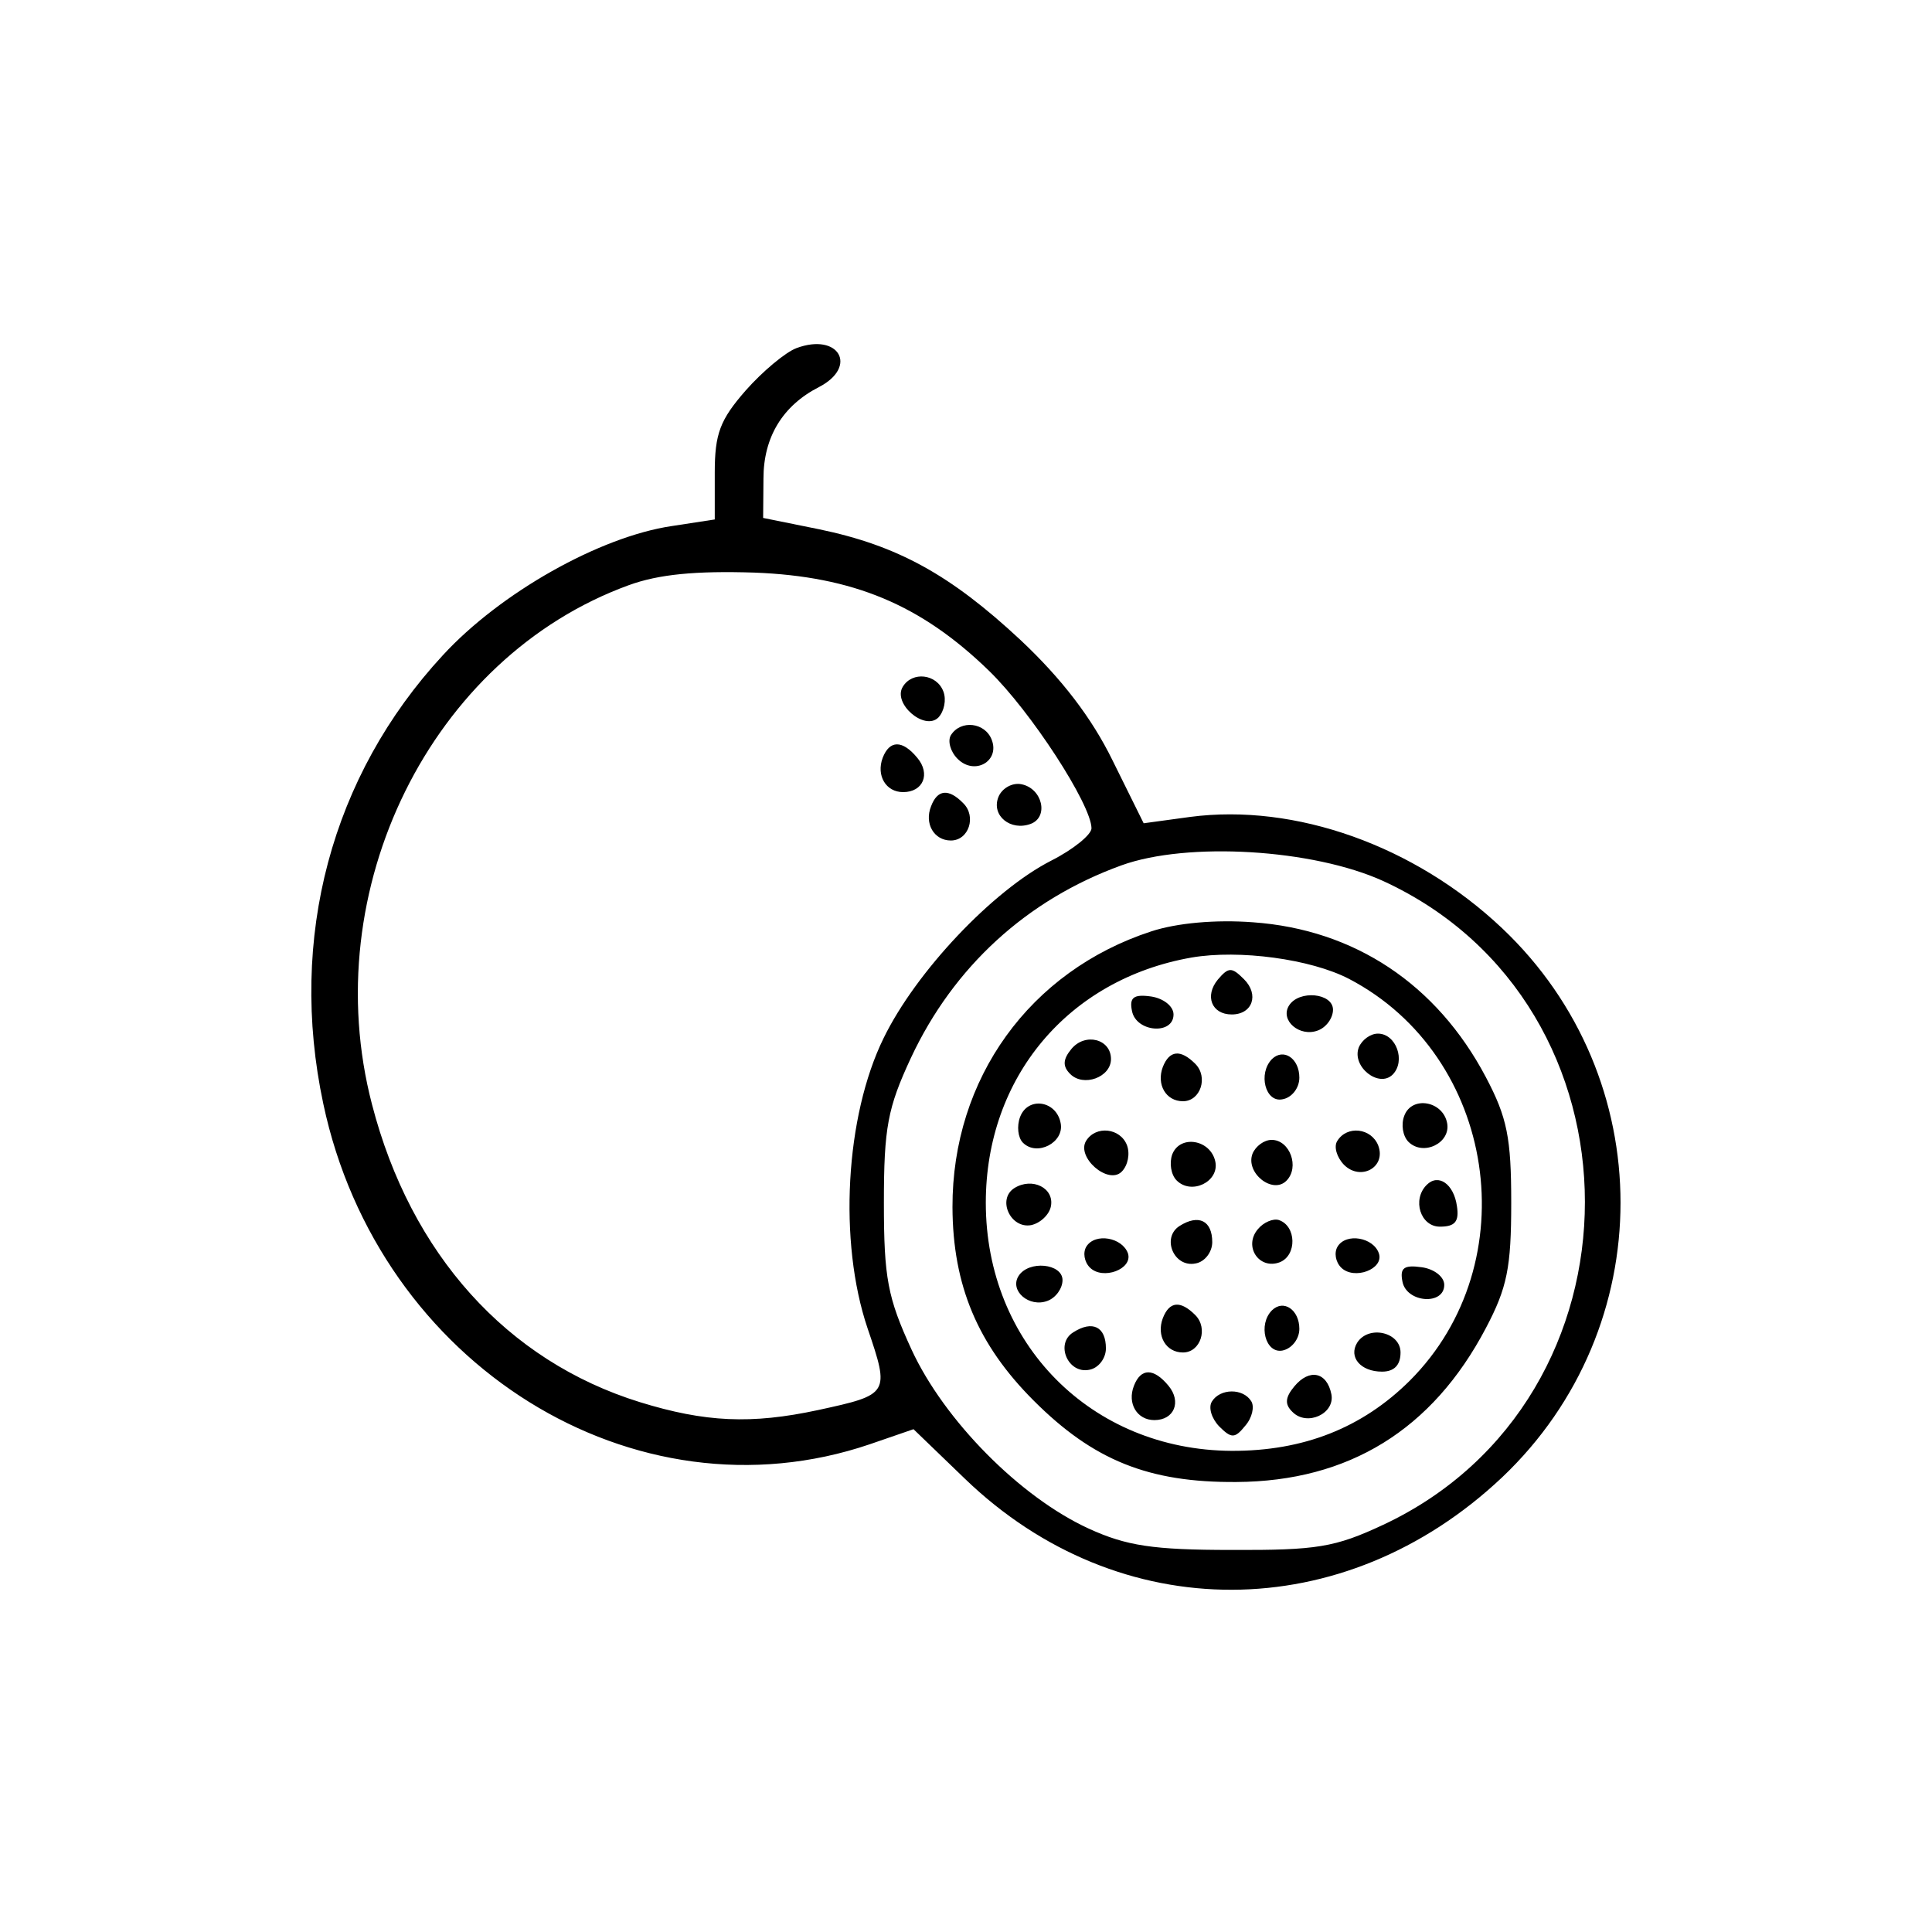
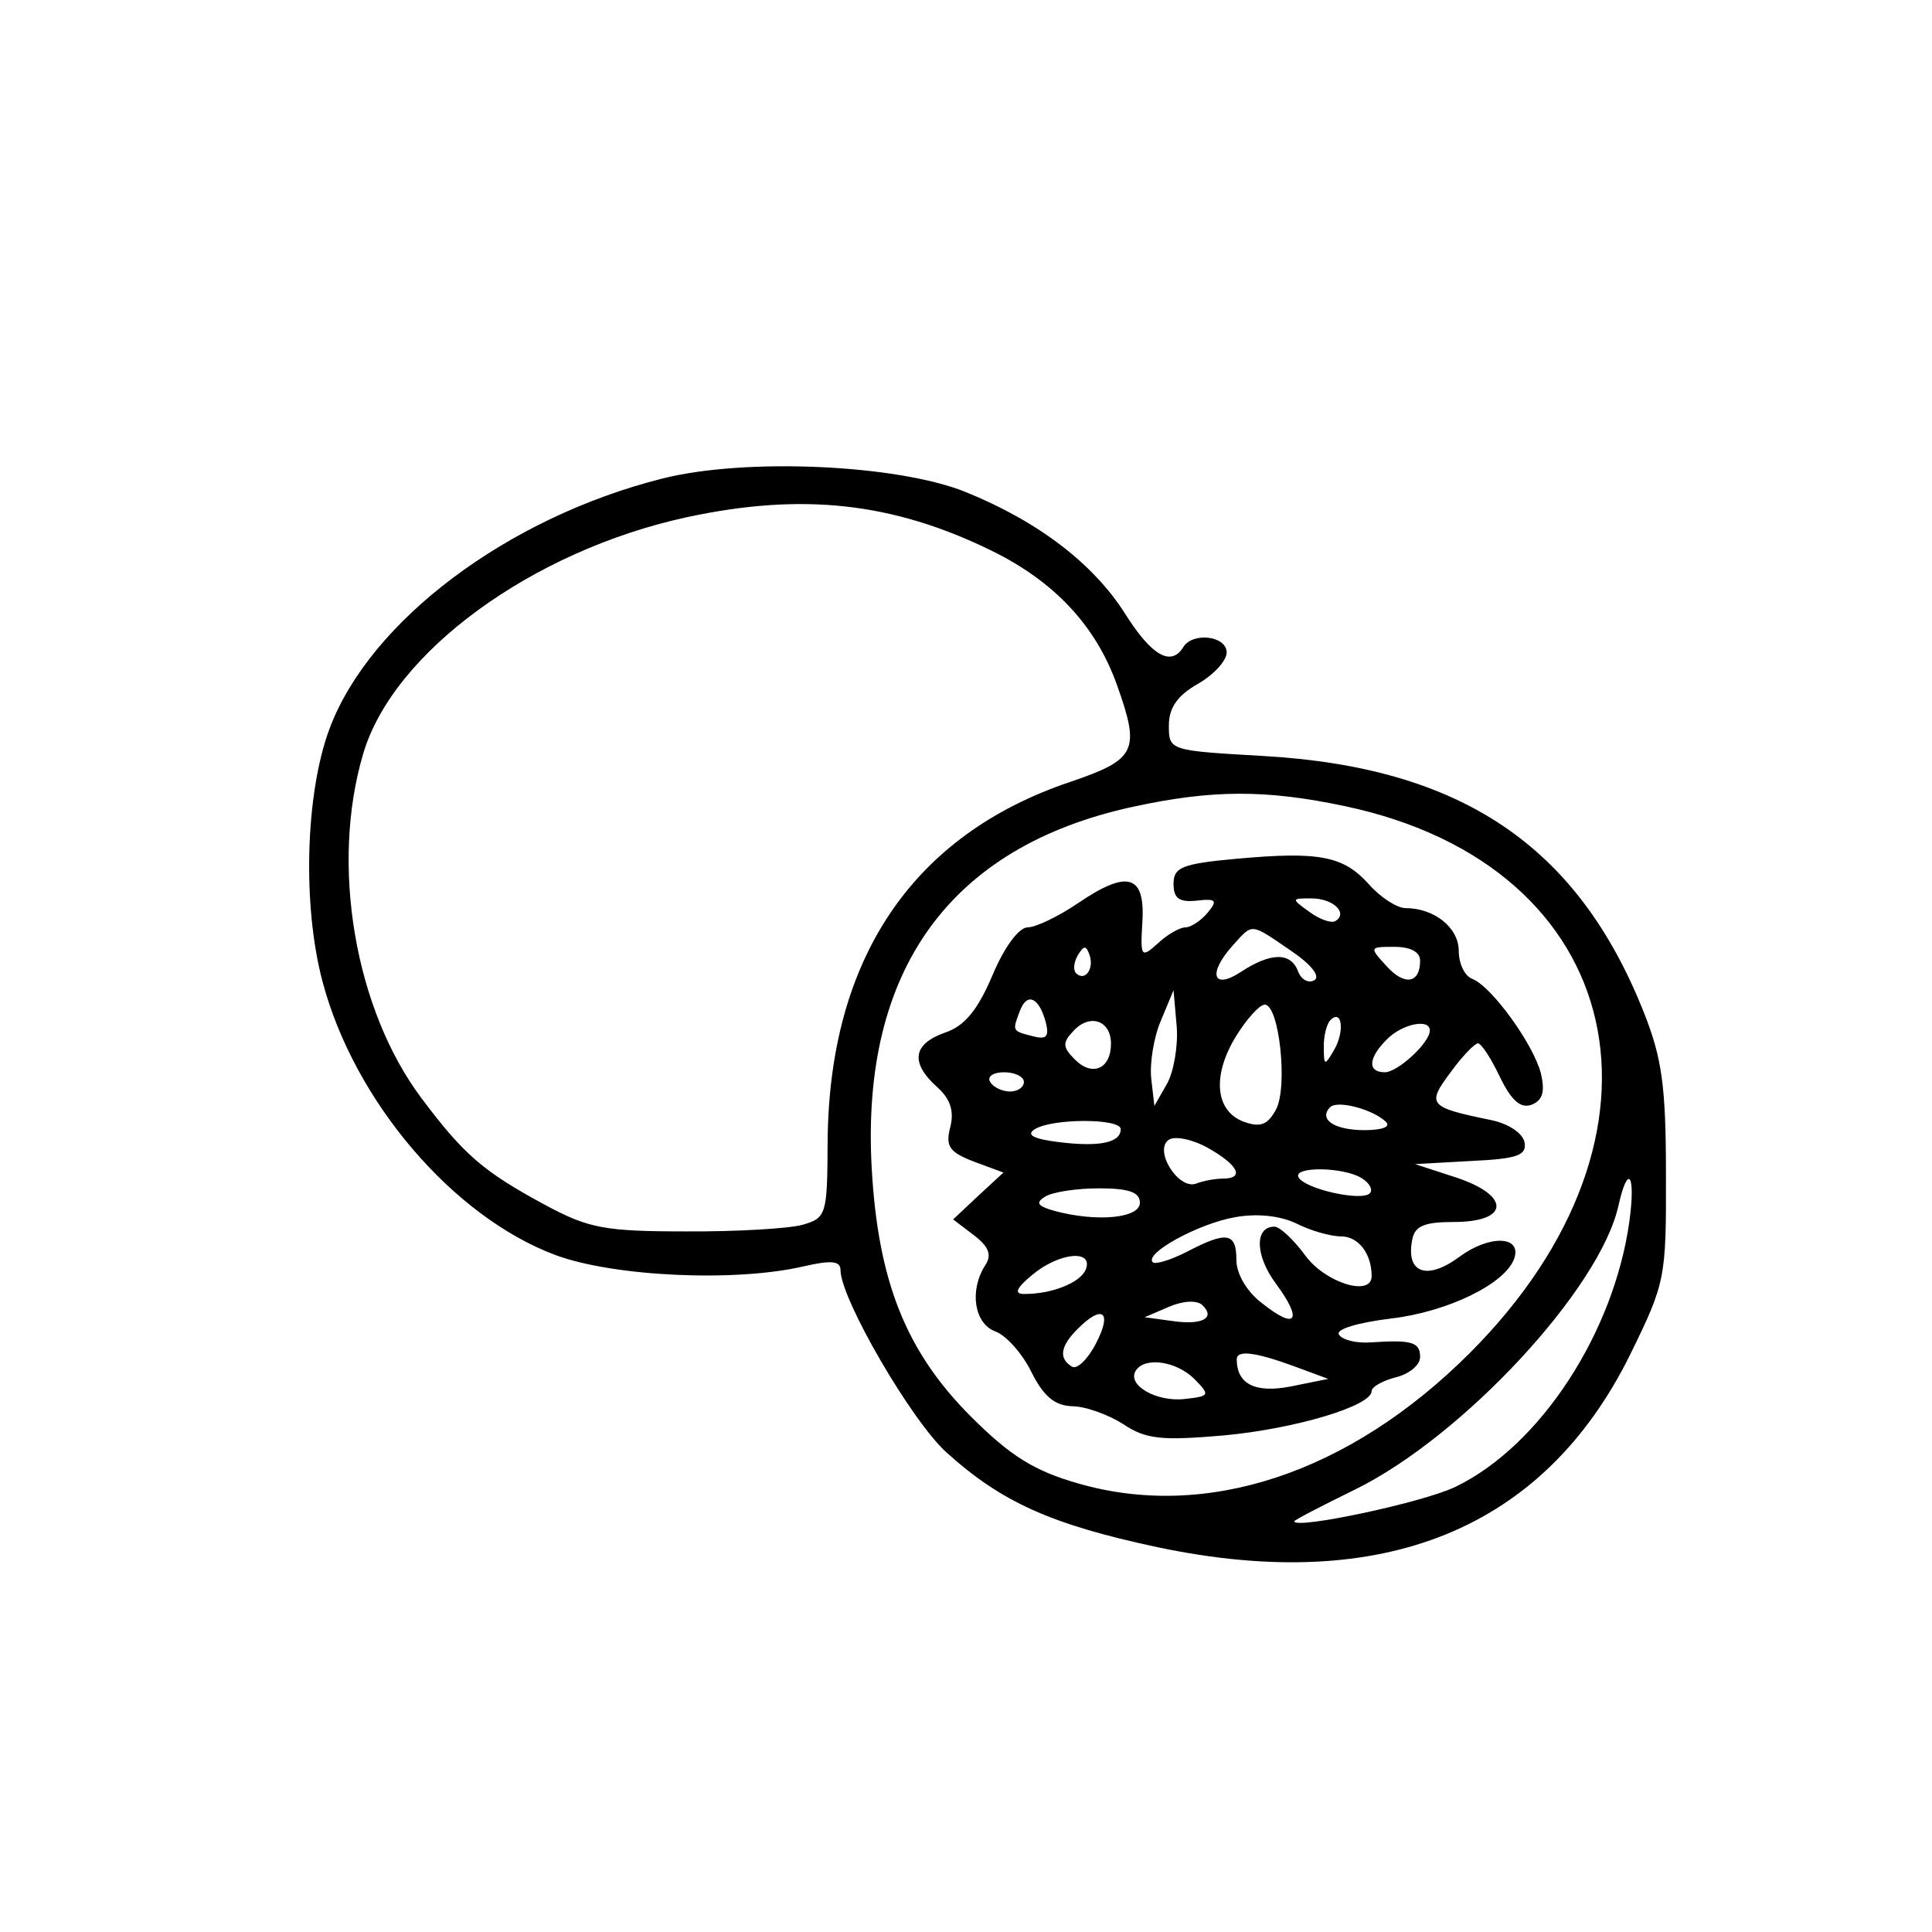
<svg xmlns="http://www.w3.org/2000/svg" width="24px" height="24px" viewBox="0 0 24 24" version="1.1">
  <g id="surface1">
-     <path style=" stroke:none;fill-rule:evenodd;fill:rgb(0%,0%,0%);fill-opacity:1;" d="M 9.895 4.324 C 9.758 4.375 9.473 4.613 9.262 4.852 C 8.945 5.215 8.879 5.387 8.879 5.871 L 8.879 6.453 L 8.344 6.535 C 7.449 6.668 6.215 7.363 5.5 8.141 C 4.117 9.637 3.578 11.652 4.016 13.711 C 4.703 16.957 7.883 18.934 10.805 17.941 L 11.348 17.754 L 11.988 18.371 C 13.902 20.215 16.695 20.207 18.66 18.352 C 20.621 16.492 20.621 13.387 18.66 11.531 C 17.574 10.504 16.09 9.977 14.785 10.148 L 14.207 10.227 L 13.82 9.445 C 13.562 8.918 13.191 8.434 12.68 7.953 C 11.809 7.141 11.152 6.777 10.172 6.574 L 9.48 6.434 L 9.484 5.945 C 9.484 5.43 9.723 5.039 10.172 4.809 C 10.664 4.555 10.422 4.129 9.895 4.324 M 7.809 7.27 C 5.355 8.164 3.926 11.051 4.621 13.719 C 5.102 15.578 6.297 16.906 7.949 17.418 C 8.758 17.668 9.332 17.695 10.164 17.516 C 11.047 17.324 11.055 17.316 10.777 16.5 C 10.414 15.426 10.5 13.867 10.977 12.895 C 11.379 12.07 12.332 11.062 13.059 10.691 C 13.336 10.551 13.559 10.367 13.559 10.289 C 13.555 9.992 12.805 8.836 12.285 8.332 C 11.441 7.512 10.598 7.16 9.371 7.113 C 8.645 7.09 8.184 7.133 7.809 7.27 M 11.215 8.531 C 11.086 8.738 11.484 9.082 11.656 8.914 C 11.73 8.836 11.758 8.691 11.719 8.59 C 11.637 8.371 11.332 8.336 11.215 8.531 M 11.812 9.133 C 11.77 9.203 11.805 9.336 11.895 9.426 C 12.105 9.637 12.422 9.457 12.32 9.191 C 12.238 8.973 11.934 8.938 11.812 9.133 M 10.965 9.414 C 10.883 9.633 11.004 9.84 11.219 9.84 C 11.469 9.84 11.562 9.613 11.395 9.414 C 11.211 9.191 11.051 9.191 10.965 9.414 M 12.402 9.902 C 12.312 10.133 12.555 10.328 12.805 10.234 C 13.031 10.148 12.949 9.793 12.688 9.742 C 12.574 9.719 12.445 9.793 12.402 9.902 M 11.566 10.016 C 11.48 10.23 11.602 10.441 11.812 10.441 C 12.035 10.441 12.133 10.141 11.965 9.977 C 11.785 9.793 11.645 9.805 11.566 10.016 M 13.93 10.75 C 12.754 11.176 11.844 12.012 11.316 13.141 C 11.027 13.762 10.98 14.008 10.98 14.941 C 10.98 15.875 11.027 16.121 11.324 16.766 C 11.73 17.645 12.672 18.598 13.523 18.988 C 13.992 19.203 14.324 19.254 15.301 19.254 C 16.355 19.258 16.582 19.223 17.184 18.941 C 20.523 17.375 20.523 12.48 17.184 10.945 C 16.312 10.547 14.75 10.453 13.93 10.75 M 14.301 11.57 C 12.793 12.062 11.828 13.398 11.832 14.996 C 11.836 15.969 12.145 16.703 12.84 17.398 C 13.582 18.141 14.27 18.418 15.359 18.41 C 16.754 18.402 17.793 17.762 18.457 16.5 C 18.723 15.996 18.773 15.746 18.773 14.941 C 18.773 14.133 18.723 13.883 18.457 13.379 C 17.848 12.227 16.828 11.547 15.566 11.457 C 15.102 11.422 14.621 11.465 14.301 11.57 M 14.801 11.895 C 13.27 12.164 12.246 13.383 12.246 14.941 C 12.246 16.691 13.555 18.012 15.297 18.023 C 16.191 18.027 16.922 17.738 17.512 17.152 C 18.977 15.688 18.59 13.117 16.758 12.16 C 16.285 11.914 15.395 11.793 14.801 11.895 M 15.129 12.168 C 14.961 12.371 15.051 12.602 15.301 12.602 C 15.559 12.602 15.645 12.355 15.453 12.164 C 15.301 12.012 15.262 12.012 15.129 12.168 M 14.062 12.559 C 14.113 12.824 14.578 12.859 14.578 12.602 C 14.578 12.5 14.453 12.402 14.301 12.379 C 14.082 12.348 14.027 12.391 14.062 12.559 M 16.012 12.492 C 15.898 12.676 16.145 12.887 16.371 12.801 C 16.477 12.762 16.559 12.645 16.559 12.543 C 16.559 12.336 16.137 12.293 16.012 12.492 M 13.309 13.031 C 13.203 13.16 13.199 13.246 13.293 13.34 C 13.457 13.508 13.801 13.383 13.801 13.156 C 13.801 12.906 13.48 12.824 13.309 13.031 M 16.879 13.012 C 16.789 13.25 17.129 13.52 17.301 13.348 C 17.465 13.18 17.344 12.84 17.117 12.84 C 17.023 12.84 16.918 12.918 16.879 13.012 M 14.445 13.254 C 14.363 13.473 14.484 13.68 14.695 13.68 C 14.914 13.68 15.012 13.379 14.848 13.215 C 14.664 13.031 14.527 13.047 14.445 13.254 M 15.801 13.156 C 15.625 13.336 15.719 13.699 15.93 13.656 C 16.047 13.637 16.141 13.516 16.141 13.387 C 16.141 13.148 15.945 13.016 15.801 13.156 M 12.672 13.875 C 12.629 13.988 12.645 14.133 12.707 14.195 C 12.883 14.371 13.223 14.191 13.176 13.953 C 13.125 13.672 12.77 13.617 12.672 13.875 M 17.445 13.859 C 17.402 13.969 17.426 14.113 17.496 14.184 C 17.68 14.367 18.023 14.199 17.977 13.953 C 17.926 13.676 17.539 13.609 17.445 13.859 M 13.492 14.172 C 13.367 14.375 13.766 14.723 13.934 14.555 C 14.012 14.477 14.039 14.332 14 14.227 C 13.918 14.012 13.613 13.977 13.492 14.172 M 16.613 14.172 C 16.566 14.242 16.605 14.375 16.695 14.469 C 16.902 14.676 17.223 14.5 17.121 14.23 C 17.035 14.012 16.734 13.977 16.613 14.172 M 14.562 14.34 C 14.523 14.449 14.547 14.594 14.617 14.664 C 14.801 14.848 15.145 14.68 15.098 14.434 C 15.043 14.156 14.66 14.09 14.562 14.34 M 15.559 14.332 C 15.469 14.57 15.809 14.84 15.98 14.668 C 16.148 14.5 16.023 14.16 15.797 14.16 C 15.703 14.16 15.598 14.238 15.559 14.332 M 12.602 14.758 C 12.383 14.895 12.551 15.266 12.809 15.219 C 12.922 15.195 13.035 15.09 13.055 14.984 C 13.098 14.758 12.824 14.621 12.602 14.758 M 17.723 14.719 C 17.539 14.902 17.645 15.238 17.887 15.238 C 18.074 15.238 18.129 15.176 18.098 14.98 C 18.059 14.707 17.867 14.574 17.723 14.719 M 14.652 15.23 C 14.426 15.375 14.582 15.75 14.852 15.695 C 14.965 15.676 15.059 15.555 15.059 15.43 C 15.059 15.164 14.891 15.078 14.652 15.23 M 15.625 15.27 C 15.445 15.484 15.641 15.777 15.898 15.68 C 16.113 15.594 16.105 15.23 15.887 15.156 C 15.816 15.133 15.695 15.184 15.625 15.27 M 13.496 15.484 C 13.449 15.559 13.469 15.676 13.539 15.746 C 13.699 15.906 14.074 15.766 14.012 15.57 C 13.941 15.371 13.605 15.312 13.496 15.484 M 16.617 15.484 C 16.57 15.559 16.59 15.676 16.66 15.746 C 16.82 15.906 17.195 15.766 17.129 15.57 C 17.062 15.371 16.723 15.312 16.617 15.484 M 12.652 15.852 C 12.539 16.035 12.785 16.246 13.012 16.16 C 13.117 16.121 13.199 16.004 13.199 15.902 C 13.199 15.695 12.777 15.652 12.652 15.852 M 17.422 15.922 C 17.473 16.184 17.941 16.219 17.941 15.961 C 17.941 15.859 17.812 15.762 17.66 15.742 C 17.441 15.711 17.387 15.75 17.422 15.922 M 14.445 16.375 C 14.363 16.594 14.484 16.801 14.695 16.801 C 14.914 16.801 15.012 16.5 14.848 16.336 C 14.664 16.152 14.527 16.164 14.445 16.375 M 15.801 16.277 C 15.625 16.453 15.719 16.816 15.93 16.777 C 16.047 16.754 16.141 16.633 16.141 16.508 C 16.141 16.27 15.945 16.137 15.801 16.277 M 13.332 16.551 C 13.105 16.691 13.266 17.07 13.531 17.016 C 13.645 16.996 13.738 16.875 13.738 16.75 C 13.738 16.48 13.57 16.398 13.332 16.551 M 16.859 16.68 C 16.75 16.859 16.902 17.039 17.168 17.039 C 17.32 17.039 17.398 16.957 17.398 16.801 C 17.398 16.547 17 16.457 16.859 16.68 M 14.086 17.215 C 14 17.434 14.125 17.641 14.34 17.641 C 14.586 17.641 14.68 17.414 14.516 17.215 C 14.332 16.992 14.172 16.992 14.086 17.215 M 16.078 17.223 C 15.965 17.359 15.957 17.445 16.055 17.539 C 16.234 17.723 16.586 17.562 16.539 17.32 C 16.484 17.043 16.266 16.996 16.078 17.223 M 15.055 17.41 C 15.008 17.484 15.051 17.621 15.145 17.719 C 15.297 17.871 15.34 17.871 15.469 17.711 C 15.555 17.613 15.586 17.473 15.543 17.406 C 15.441 17.242 15.156 17.246 15.055 17.41 " />
+     <path style=" stroke:none;fill-rule:evenodd;fill:rgb(0%,0%,0%);fill-opacity:1;" d="M 8.227 5.945 C 6.301 6.43 4.594 7.715 4.094 9.051 C 3.793 9.855 3.754 11.25 4.008 12.199 C 4.402 13.68 5.625 15.113 6.898 15.59 C 7.621 15.859 9.137 15.93 9.988 15.73 C 10.328 15.652 10.441 15.664 10.441 15.777 C 10.441 16.133 11.324 17.652 11.758 18.043 C 12.441 18.66 13.059 18.938 14.375 19.219 C 17.18 19.812 19.176 19 20.25 16.828 C 20.688 15.934 20.699 15.883 20.695 14.586 C 20.695 13.488 20.645 13.141 20.418 12.57 C 19.594 10.5 18.148 9.531 15.691 9.391 C 14.527 9.324 14.52 9.324 14.52 9.012 C 14.52 8.793 14.625 8.641 14.879 8.496 C 15.078 8.383 15.238 8.207 15.238 8.105 C 15.238 7.898 14.816 7.848 14.699 8.039 C 14.547 8.285 14.305 8.145 13.977 7.625 C 13.582 7 12.891 6.473 11.988 6.109 C 11.141 5.77 9.258 5.684 8.227 5.945 M 8.527 6.426 C 6.609 6.844 4.883 8.102 4.512 9.363 C 4.102 10.738 4.406 12.539 5.238 13.645 C 5.762 14.344 6.004 14.555 6.781 14.973 C 7.312 15.258 7.512 15.297 8.52 15.297 C 9.148 15.301 9.797 15.262 9.969 15.215 C 10.266 15.129 10.277 15.09 10.281 14.188 C 10.297 11.914 11.332 10.375 13.289 9.715 C 14.117 9.434 14.168 9.328 13.875 8.508 C 13.613 7.773 13.098 7.223 12.316 6.84 C 11.086 6.238 9.961 6.117 8.527 6.426 M 14.07 10.023 C 11.805 10.516 10.695 12.047 10.828 14.5 C 10.906 15.918 11.254 16.789 12.062 17.598 C 12.551 18.086 12.844 18.27 13.387 18.426 C 14.984 18.891 16.762 18.301 18.254 16.812 C 20.977 14.09 20.223 10.762 16.715 10.016 C 15.723 9.805 15.055 9.809 14.07 10.023 M 15.359 10.668 C 14.684 10.73 14.578 10.773 14.578 10.98 C 14.578 11.16 14.648 11.211 14.867 11.188 C 15.109 11.16 15.129 11.184 15 11.34 C 14.918 11.438 14.793 11.52 14.727 11.52 C 14.656 11.52 14.5 11.609 14.383 11.719 C 14.176 11.906 14.164 11.891 14.191 11.453 C 14.227 10.867 14.008 10.801 13.398 11.215 C 13.152 11.383 12.867 11.52 12.766 11.52 C 12.656 11.52 12.473 11.77 12.328 12.117 C 12.145 12.547 11.984 12.746 11.738 12.828 C 11.34 12.969 11.305 13.199 11.637 13.5 C 11.805 13.648 11.855 13.801 11.805 14 C 11.742 14.242 11.793 14.312 12.098 14.43 L 12.465 14.566 L 12.152 14.855 L 11.84 15.148 L 12.098 15.344 C 12.285 15.488 12.324 15.59 12.238 15.719 C 12.039 16.031 12.102 16.441 12.363 16.539 C 12.496 16.586 12.699 16.812 12.812 17.043 C 12.965 17.348 13.102 17.461 13.32 17.469 C 13.484 17.469 13.77 17.574 13.953 17.691 C 14.234 17.879 14.426 17.898 15.195 17.832 C 16.09 17.75 17.039 17.465 17.039 17.281 C 17.039 17.227 17.176 17.152 17.34 17.109 C 17.504 17.07 17.641 16.957 17.641 16.859 C 17.641 16.672 17.543 16.641 17.023 16.676 C 16.848 16.688 16.672 16.645 16.633 16.578 C 16.59 16.512 16.867 16.43 17.281 16.379 C 17.984 16.297 18.707 15.945 18.812 15.629 C 18.902 15.348 18.496 15.34 18.129 15.613 C 17.727 15.91 17.461 15.816 17.543 15.402 C 17.574 15.23 17.691 15.18 18.059 15.18 C 18.75 15.18 18.77 14.855 18.094 14.629 L 17.578 14.461 L 18.277 14.422 C 18.852 14.395 18.969 14.352 18.938 14.188 C 18.914 14.074 18.734 13.957 18.523 13.914 C 17.746 13.754 17.719 13.723 18.02 13.32 C 18.164 13.121 18.32 12.961 18.359 12.961 C 18.402 12.961 18.523 13.148 18.633 13.379 C 18.777 13.676 18.891 13.773 19.027 13.723 C 19.164 13.668 19.195 13.562 19.141 13.332 C 19.047 12.969 18.527 12.25 18.289 12.16 C 18.195 12.125 18.121 11.969 18.121 11.812 C 18.121 11.523 17.816 11.281 17.461 11.281 C 17.355 11.281 17.148 11.148 17.004 10.984 C 16.688 10.633 16.391 10.574 15.359 10.668 M 16.266 11.328 C 16.395 11.422 16.539 11.473 16.59 11.441 C 16.75 11.34 16.559 11.16 16.289 11.16 C 16.039 11.16 16.039 11.164 16.266 11.328 M 15.32 11.738 C 15 12.09 15.062 12.305 15.414 12.074 C 15.789 11.828 16.035 11.828 16.125 12.066 C 16.164 12.172 16.258 12.219 16.328 12.176 C 16.406 12.129 16.285 11.977 16.035 11.809 C 15.531 11.465 15.566 11.465 15.32 11.738 M 13.391 11.863 C 13.34 11.949 13.328 12.047 13.367 12.09 C 13.477 12.195 13.594 12.039 13.535 11.863 C 13.492 11.742 13.465 11.742 13.391 11.863 M 17.219 11.996 C 17.445 12.25 17.641 12.219 17.641 11.934 C 17.641 11.824 17.52 11.762 17.32 11.762 C 17.012 11.762 17.008 11.766 17.219 11.996 M 12.672 12.551 C 12.574 12.809 12.57 12.805 12.824 12.871 C 13 12.918 13.035 12.879 12.992 12.703 C 12.91 12.395 12.762 12.32 12.672 12.551 M 14.422 12.676 C 14.332 12.883 14.281 13.207 14.301 13.398 L 14.34 13.738 L 14.496 13.465 C 14.582 13.312 14.637 12.988 14.617 12.746 L 14.578 12.301 L 14.422 12.676 M 15.355 12.871 C 15.055 13.359 15.094 13.801 15.449 13.934 C 15.656 14.008 15.746 13.977 15.852 13.781 C 16 13.5 15.891 12.48 15.711 12.48 C 15.648 12.48 15.488 12.656 15.355 12.871 M 13.336 12.805 C 13.195 12.953 13.199 13.008 13.355 13.164 C 13.57 13.379 13.801 13.277 13.801 12.965 C 13.801 12.676 13.539 12.586 13.336 12.805 M 16.527 12.672 C 16.48 12.719 16.441 12.871 16.445 13.012 C 16.445 13.242 16.457 13.242 16.57 13.047 C 16.707 12.816 16.672 12.527 16.527 12.672 M 17.23 12.91 C 16.996 13.141 16.984 13.32 17.203 13.32 C 17.363 13.32 17.762 12.953 17.762 12.801 C 17.762 12.648 17.418 12.719 17.23 12.91 M 12.301 13.441 C 12.34 13.508 12.453 13.559 12.547 13.559 C 12.641 13.559 12.719 13.508 12.719 13.441 C 12.719 13.375 12.609 13.32 12.473 13.32 C 12.336 13.32 12.258 13.375 12.301 13.441 M 16.523 13.754 C 16.375 13.906 16.578 14.039 16.949 14.039 C 17.176 14.039 17.281 13.996 17.215 13.934 C 17.047 13.777 16.613 13.664 16.523 13.754 M 12.855 14.027 C 12.742 14.098 12.836 14.148 13.156 14.188 C 13.66 14.25 13.922 14.195 13.922 14.027 C 13.922 13.891 13.074 13.891 12.855 14.027 M 14.523 14.156 C 14.324 14.281 14.637 14.785 14.859 14.703 C 14.949 14.668 15.098 14.641 15.191 14.641 C 15.461 14.641 15.387 14.477 15.016 14.266 C 14.824 14.156 14.605 14.109 14.523 14.156 M 16.133 14.629 C 16.223 14.773 16.914 14.926 17.016 14.824 C 17.059 14.781 17.012 14.695 16.918 14.637 C 16.688 14.492 16.047 14.488 16.133 14.629 M 20.105 14.977 C 19.879 16.004 18.176 17.844 16.832 18.504 C 16.418 18.707 16.078 18.883 16.078 18.898 C 16.078 19.004 17.684 18.664 18.082 18.469 C 19.133 17.961 20.051 16.555 20.242 15.164 C 20.32 14.582 20.223 14.449 20.105 14.977 M 12.98 14.867 C 12.859 14.941 12.891 14.984 13.102 15.043 C 13.629 15.184 14.16 15.133 14.16 14.941 C 14.16 14.809 14.023 14.762 13.648 14.762 C 13.371 14.762 13.066 14.809 12.98 14.867 M 15.34 15.121 C 14.891 15.199 14.211 15.57 14.32 15.68 C 14.352 15.711 14.543 15.652 14.742 15.551 C 15.242 15.289 15.359 15.312 15.359 15.652 C 15.359 15.824 15.488 16.047 15.68 16.191 C 16.102 16.527 16.188 16.406 15.852 15.949 C 15.59 15.598 15.582 15.238 15.832 15.238 C 15.898 15.238 16.074 15.402 16.219 15.602 C 16.469 15.938 17.039 16.113 17.039 15.852 C 17.039 15.574 16.875 15.359 16.66 15.359 C 16.531 15.359 16.281 15.289 16.105 15.199 C 15.902 15.102 15.613 15.07 15.34 15.121 M 12.824 15.836 C 12.625 16 12.594 16.074 12.719 16.074 C 13.062 16.078 13.422 15.934 13.488 15.77 C 13.586 15.516 13.156 15.559 12.824 15.836 M 14.52 16.234 L 14.219 16.363 L 14.562 16.41 C 14.938 16.465 15.105 16.371 14.934 16.211 C 14.867 16.148 14.691 16.16 14.52 16.234 M 13.387 16.508 C 13.172 16.723 13.148 16.875 13.316 16.977 C 13.379 17.016 13.516 16.883 13.617 16.684 C 13.82 16.293 13.695 16.199 13.387 16.508 M 15.363 16.891 C 15.367 17.195 15.594 17.309 16.035 17.223 L 16.5 17.129 L 16.078 16.973 C 15.586 16.793 15.359 16.766 15.363 16.891 M 14.109 17.027 C 13.996 17.207 14.367 17.418 14.715 17.379 C 15.031 17.344 15.035 17.332 14.836 17.129 C 14.609 16.906 14.219 16.852 14.109 17.027 " />
  </g>
</svg>
